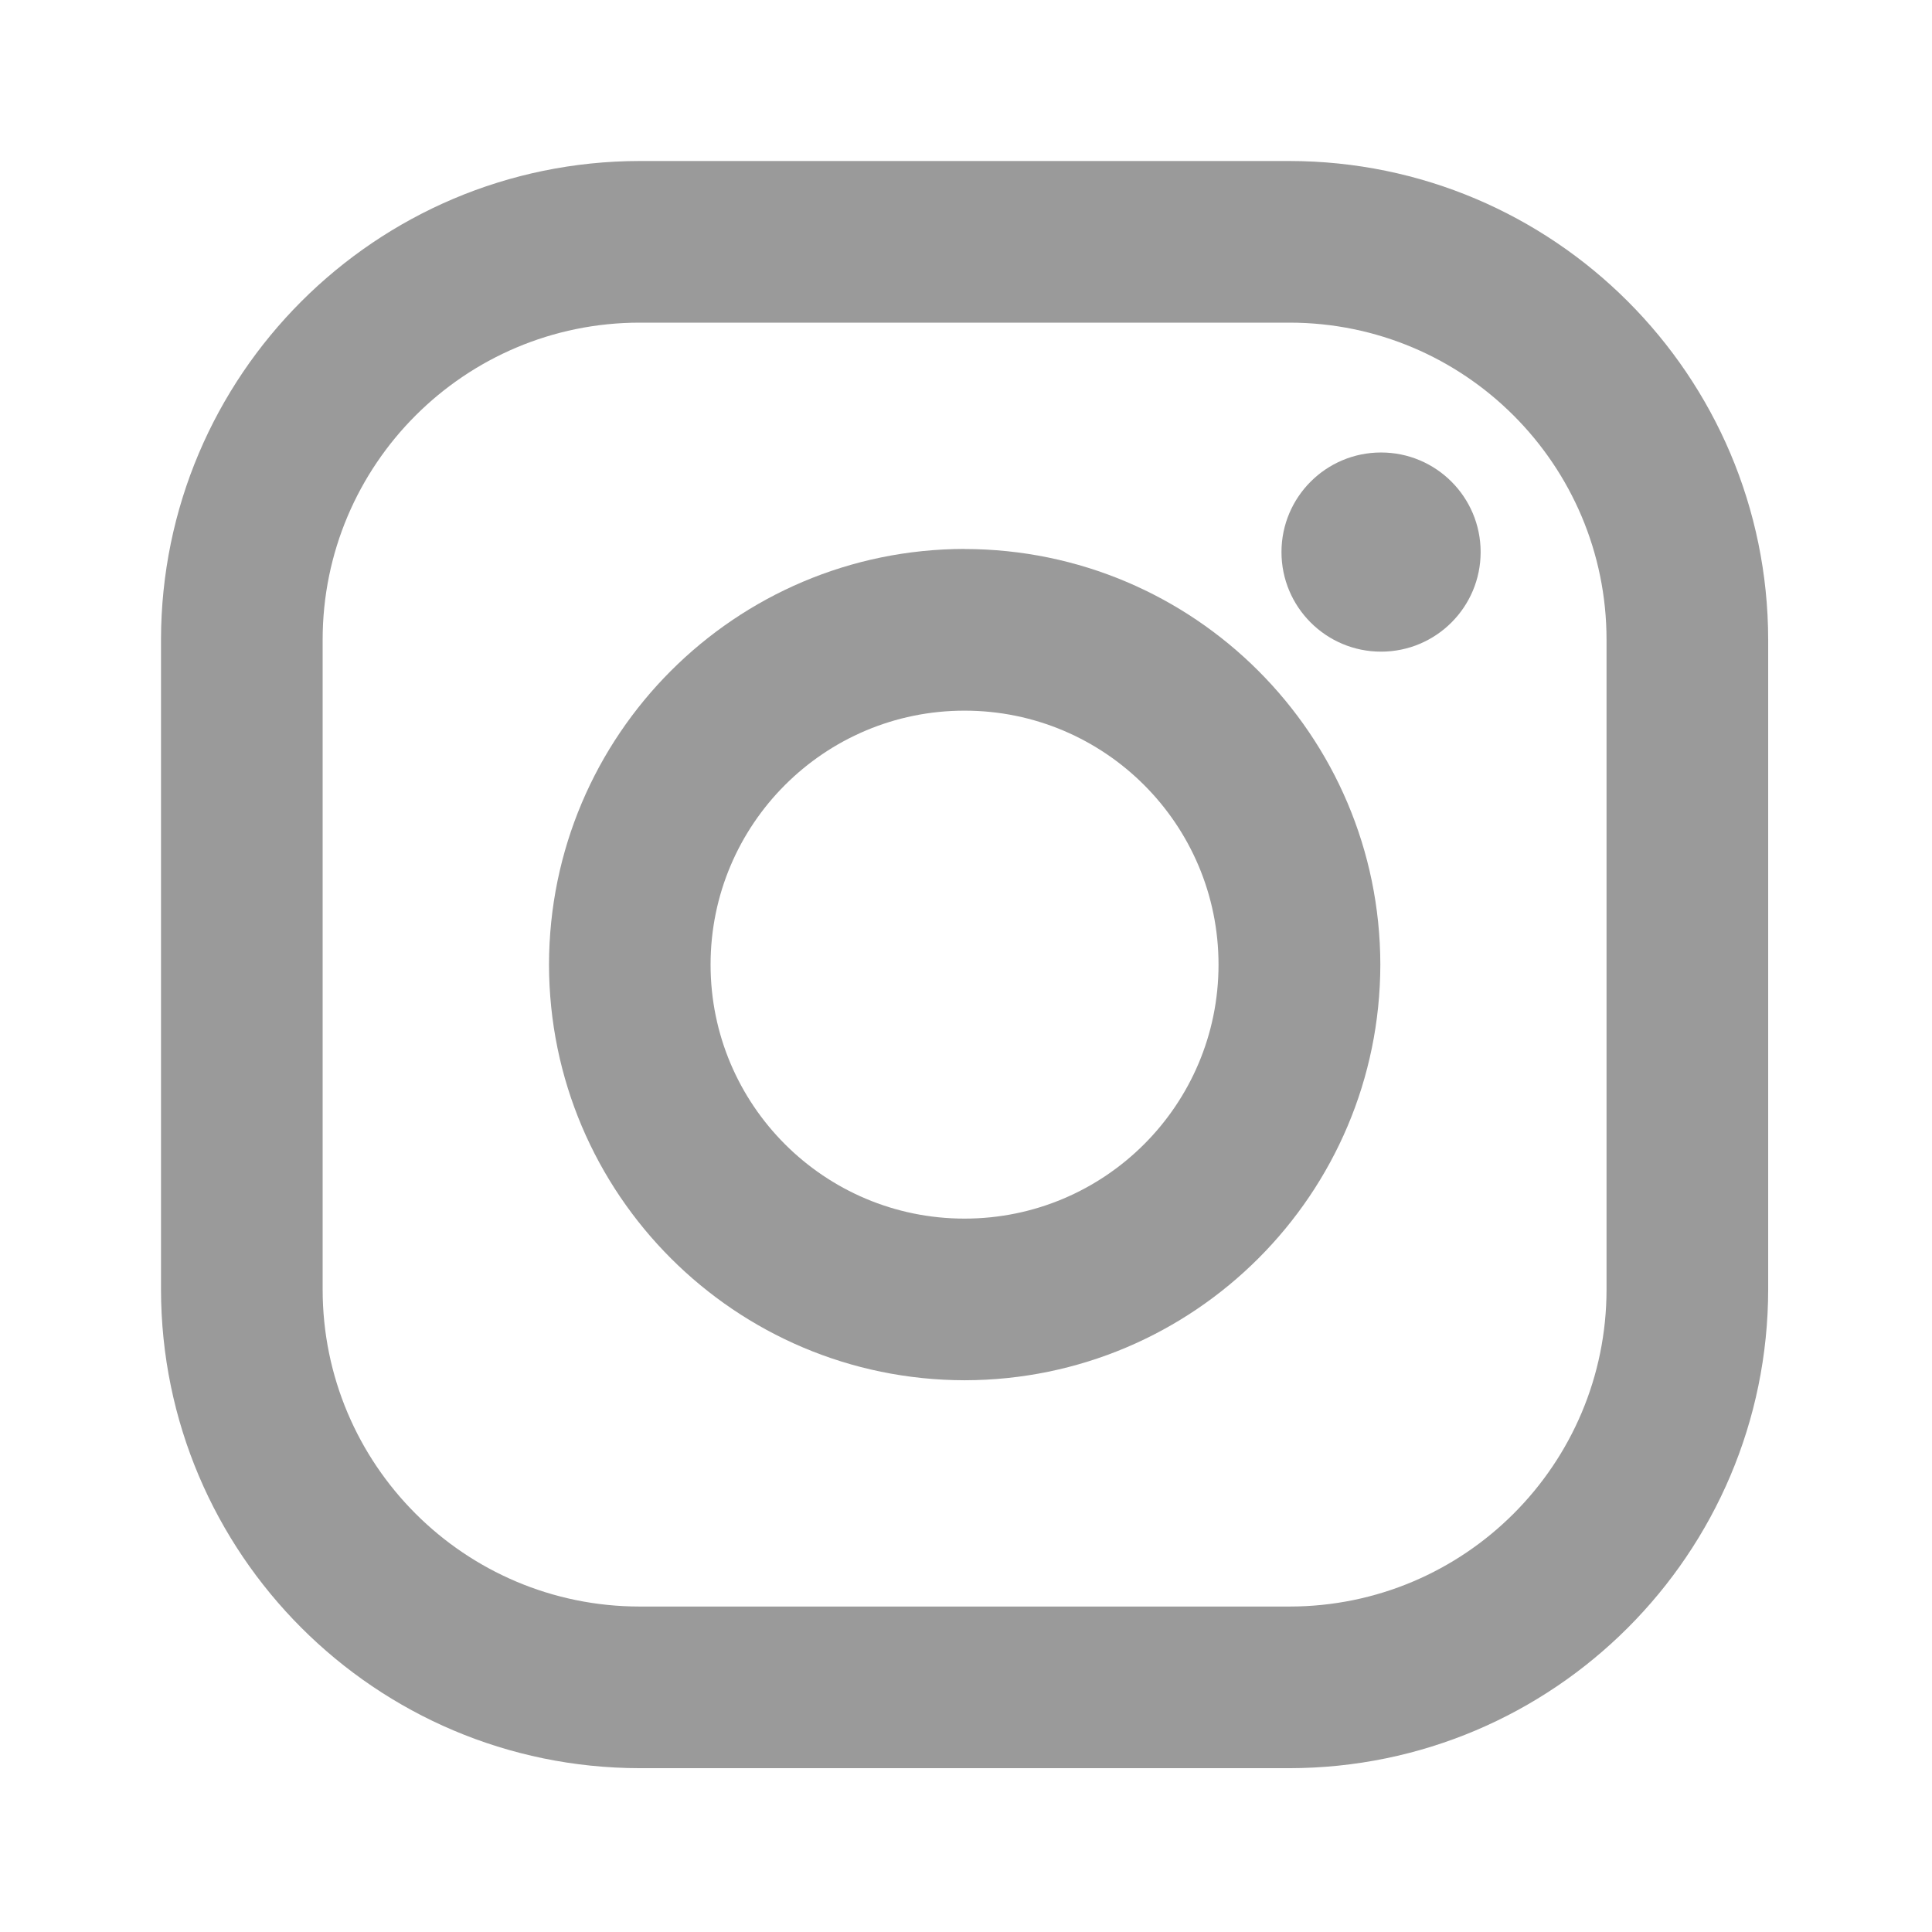
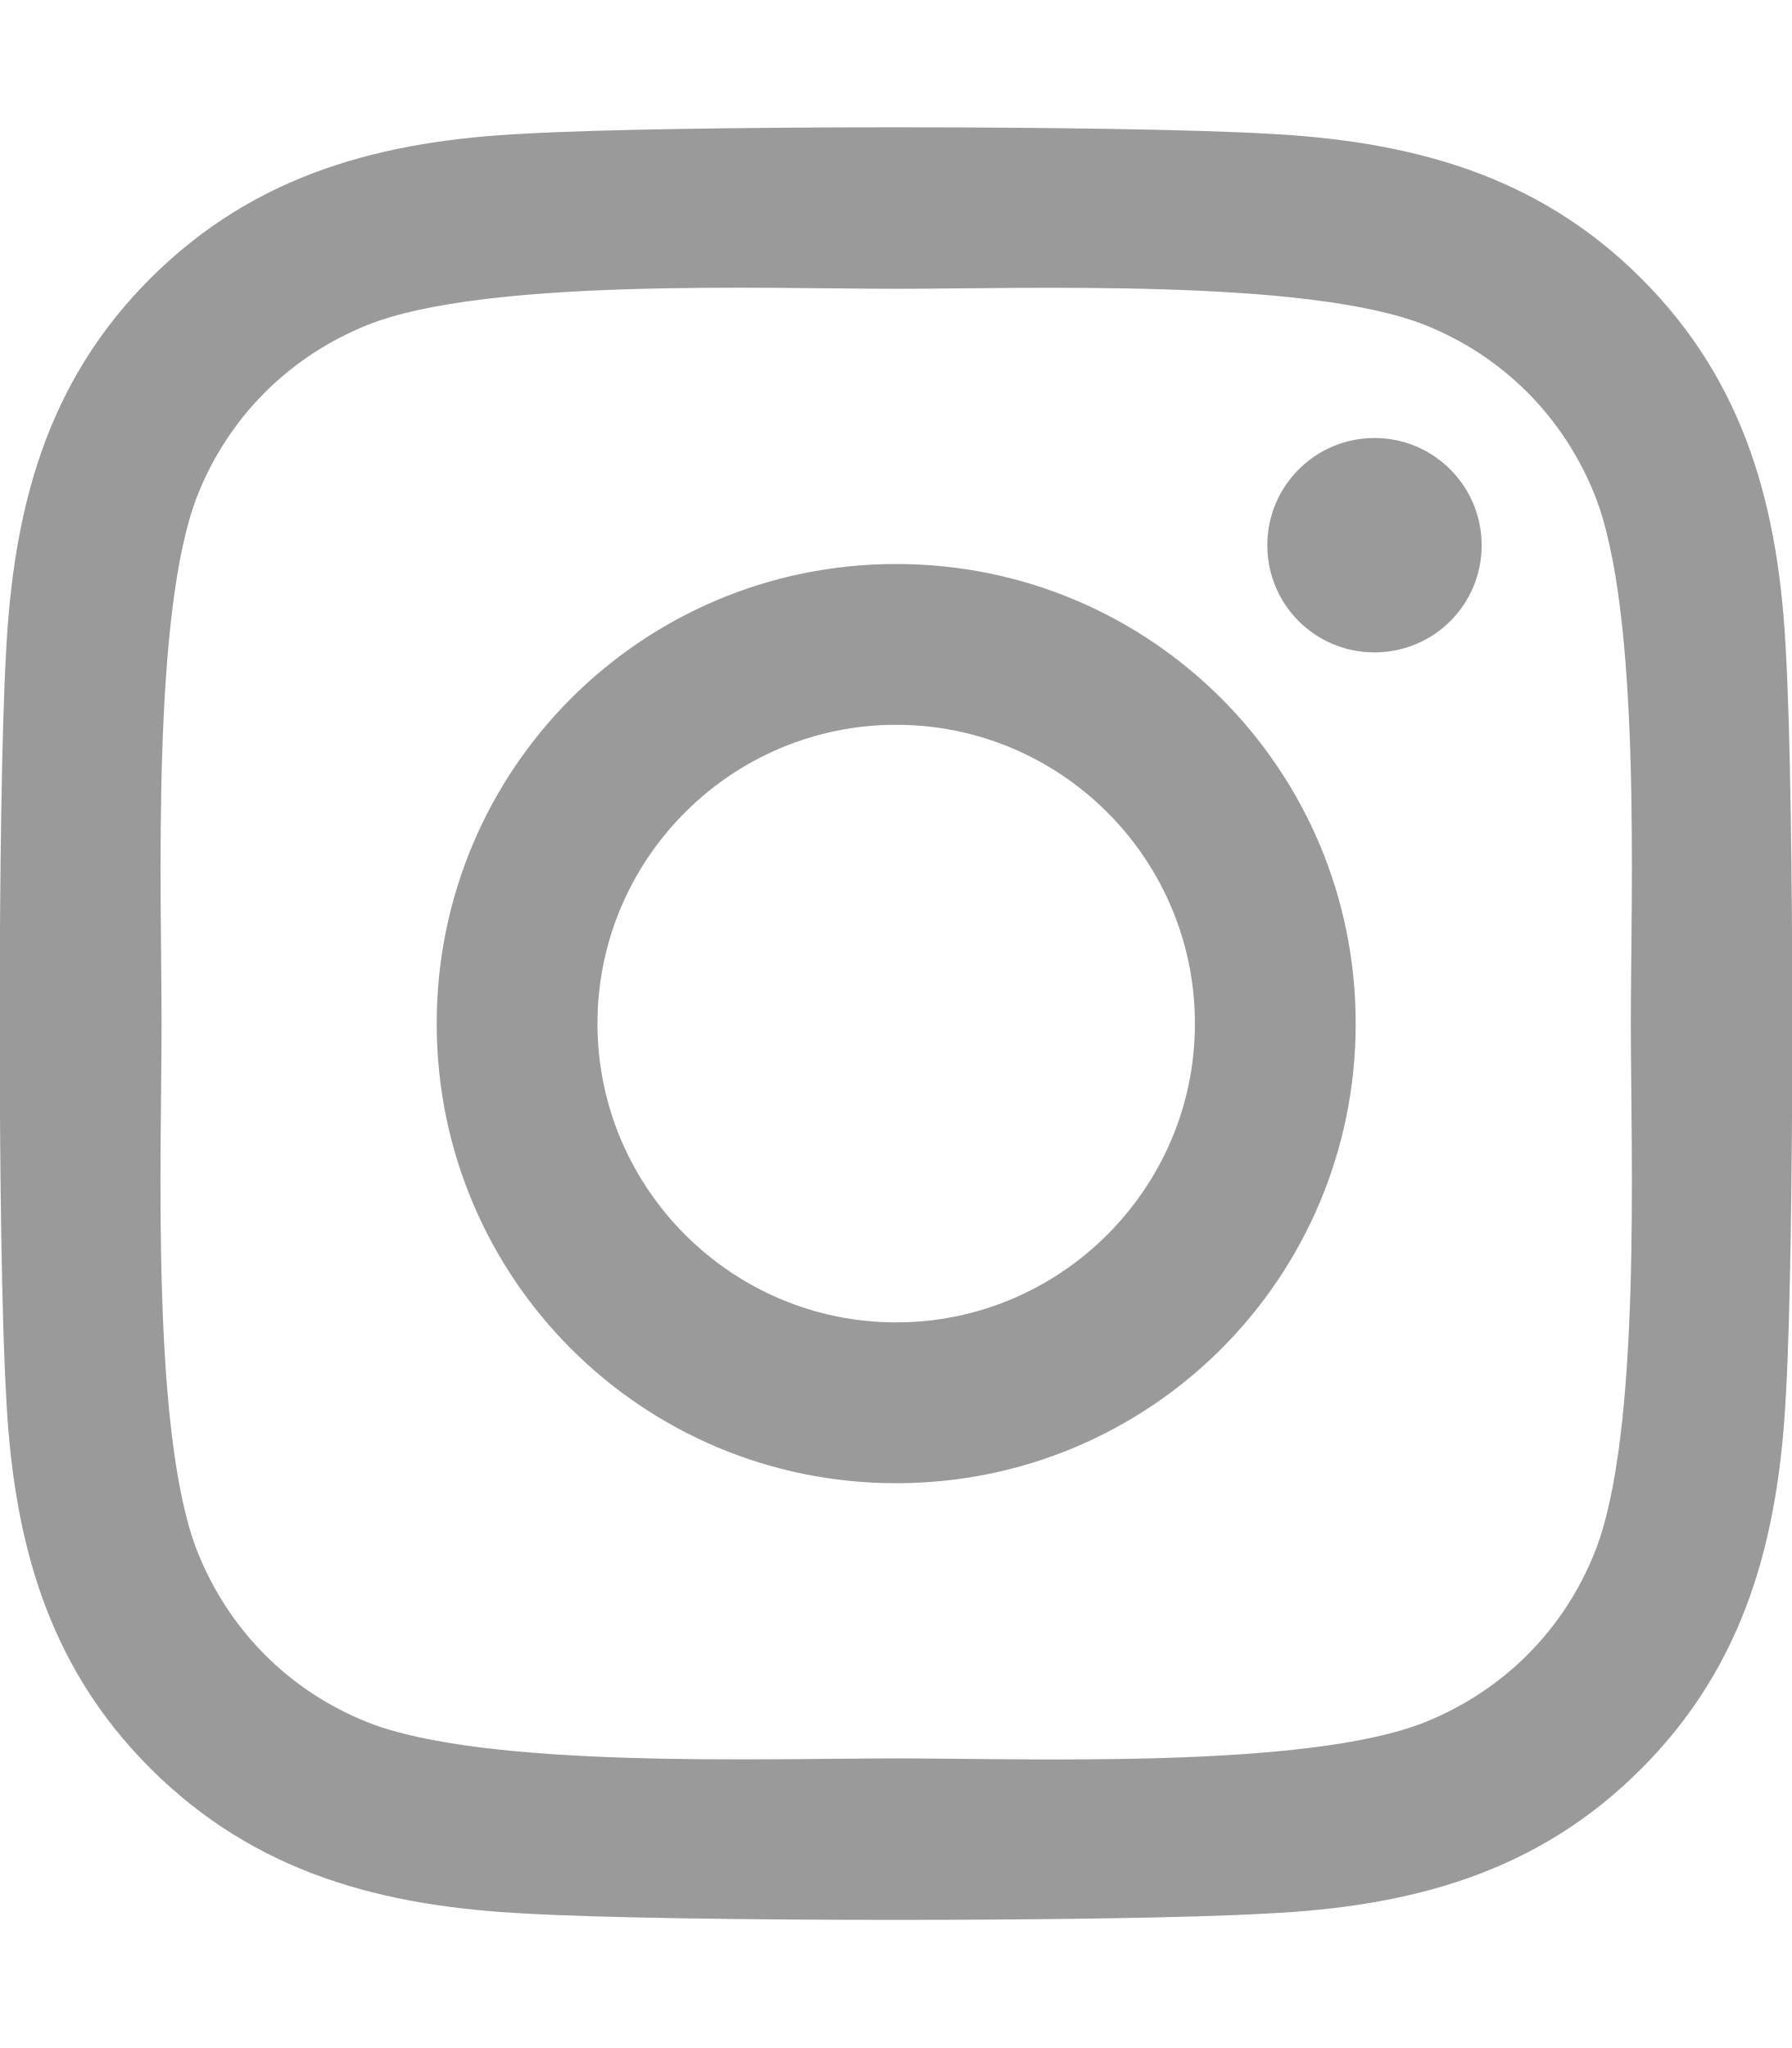
- <svg xmlns="http://www.w3.org/2000/svg" viewBox="-2 -2 24 24" width="24" height="24" preserveAspectRatio="xMinYMin" class="icon__icon" fill="#9a9a9a">
-   <path d="M14.017 0h-8.07A5.954 5.954 0 0 0 0 5.948v8.07a5.954 5.954 0 0 0 5.948 5.947h8.07a5.954 5.954 0 0 0 5.947-5.948v-8.07A5.954 5.954 0 0 0 14.017 0zm3.94 14.017a3.94 3.94 0 0 1-3.94 3.94h-8.07a3.94 3.94 0 0 1-3.939-3.94v-8.07a3.94 3.94 0 0 1 3.94-3.939h8.07a3.94 3.94 0 0 1 3.939 3.94v8.07z" />
-   <path d="M9.982 4.819A5.17 5.17 0 0 0 4.82 9.982a5.17 5.17 0 0 0 5.163 5.164 5.17 5.17 0 0 0 5.164-5.164A5.17 5.17 0 0 0 9.982 4.82zm0 8.319a3.155 3.155 0 1 1 0-6.31 3.155 3.155 0 0 1 0 6.31z" />
-   <circle cx="15.156" cy="4.858" r="1.237" />
+ <svg xmlns="http://www.w3.org/2000/svg" aria-hidden="true" focusable="false" data-prefix="fab" data-icon="instagram" class="svg-inline--fa fa-instagram fa-w-14 " role="img" viewBox="0 0 448 512">
+   <path fill="#9a9a9a" d="M224.1 141c-63.6 0-114.9 51.3-114.9 114.9s51.3 114.9 114.9 114.9S339 319.5 339 255.9 287.7 141 224.1 141zm0 189.6c-41.1 0-74.7-33.5-74.7-74.7s33.5-74.7 74.7-74.7 74.7 33.5 74.7 74.7-33.6 74.7-74.7 74.7zm146.4-194.3c0 14.9-12 26.8-26.8 26.8-14.9 0-26.8-12-26.8-26.8s12-26.8 26.8-26.8 26.8 12 26.8 26.8zm76.1 27.2c-1.7-35.9-9.9-67.7-36.2-93.9-26.2-26.2-58-34.4-93.9-36.2-37-2.1-147.9-2.1-184.9 0-35.8 1.7-67.6 9.9-93.9 36.1s-34.4 58-36.2 93.9c-2.1 37-2.1 147.9 0 184.9 1.7 35.9 9.9 67.7 36.2 93.9s58 34.4 93.9 36.2c37 2.1 147.9 2.1 184.9 0 35.9-1.7 67.7-9.9 93.9-36.2 26.2-26.2 34.4-58 36.2-93.9 2.1-37 2.1-147.8 0-184.8zM398.8 388c-7.8 19.6-22.9 34.7-42.6 42.6-29.5 11.7-99.5 9-132.1 9s-102.7 2.6-132.1-9c-19.6-7.8-34.7-22.9-42.6-42.6-11.7-29.5-9-99.5-9-132.1s-2.6-102.7 9-132.1c7.8-19.6 22.9-34.7 42.6-42.6 29.5-11.7 99.5-9 132.1-9s102.7-2.6 132.1 9c19.6 7.8 34.7 22.9 42.6 42.6 11.7 29.5 9 99.5 9 132.1s2.7 102.7-9 132.1z" />
</svg>
